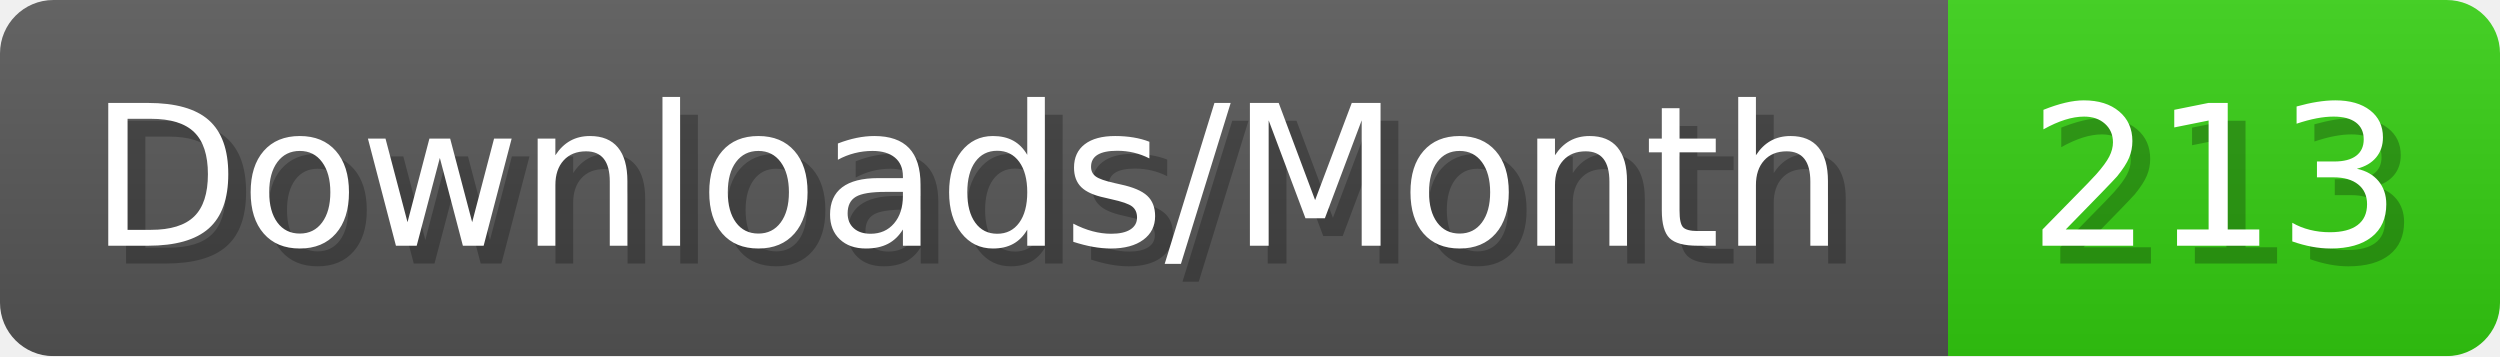
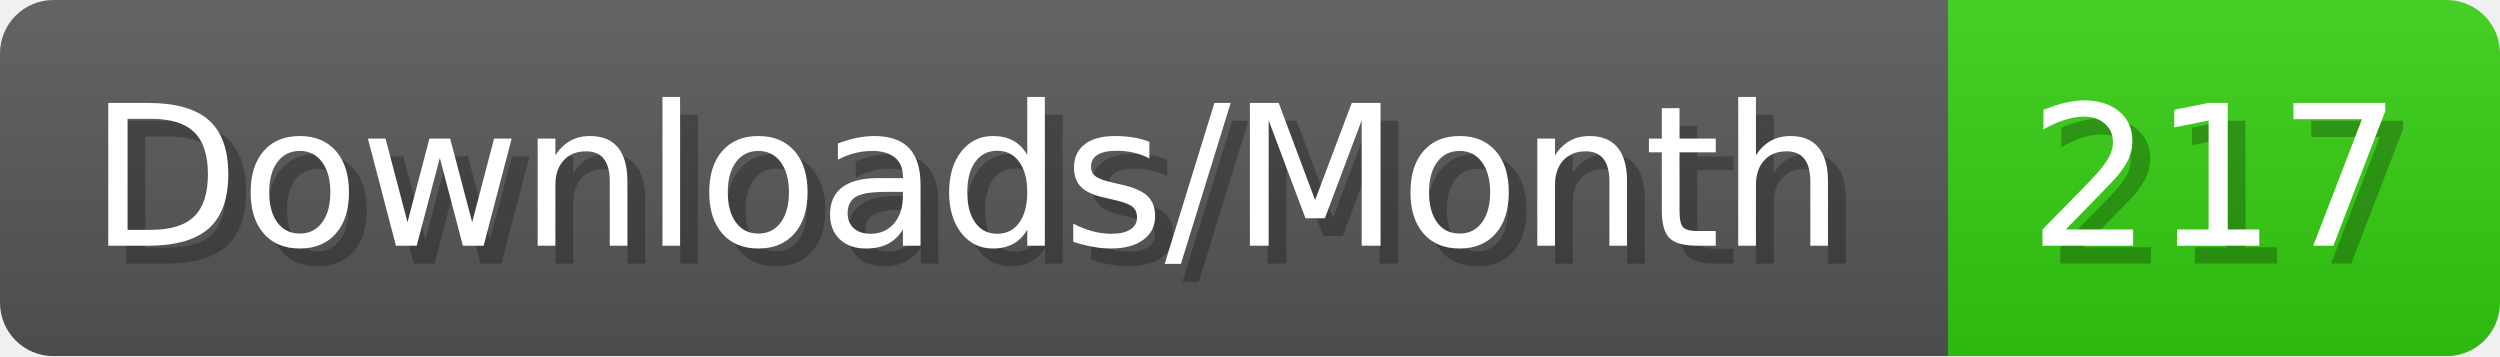
- <svg xmlns="http://www.w3.org/2000/svg" width="140.4" height="20" viewBox="0 0 1404 200" role="img" aria-label="Downloads/Month: 213">
+ <svg xmlns="http://www.w3.org/2000/svg" width="140.4" height="20" viewBox="0 0 1404 200" role="img" aria-label="Downloads/Month: 217">
  <linearGradient id="YlXUI" x2="0" y2="100%">
    <stop offset="0" stop-opacity=".1" stop-color="#EEE" />
    <stop offset="1" stop-opacity=".1" />
  </linearGradient>
  <mask id="JHhop">
    <rect width="1404" height="200" rx="30" fill="#FFF" />
  </mask>
  <g mask="url(#JHhop)">
    <rect width="1094" height="200" fill="#555" />
    <rect width="310" height="200" fill="#3C1" x="1094" />
    <rect width="1404" height="200" fill="url(#YlXUI)" />
  </g>
  <g aria-hidden="true" fill="#fff" text-anchor="start" font-family="Verdana,DejaVu Sans,sans-serif" font-size="110">
    <text x="60" y="148" textLength="994" fill="#000" opacity="0.25">Downloads/Month</text>
    <text x="50" y="138" textLength="994">Downloads/Month</text>
-     <text x="1149" y="148" textLength="210" fill="#000" opacity="0.25">213</text>
-     <text x="1139" y="138" textLength="210">213</text>
+     <text x="1149" y="148" textLength="210" fill="#000" opacity="0.25">217</text>
+     <text x="1139" y="138" textLength="210">217</text>
  </g>
</svg>
